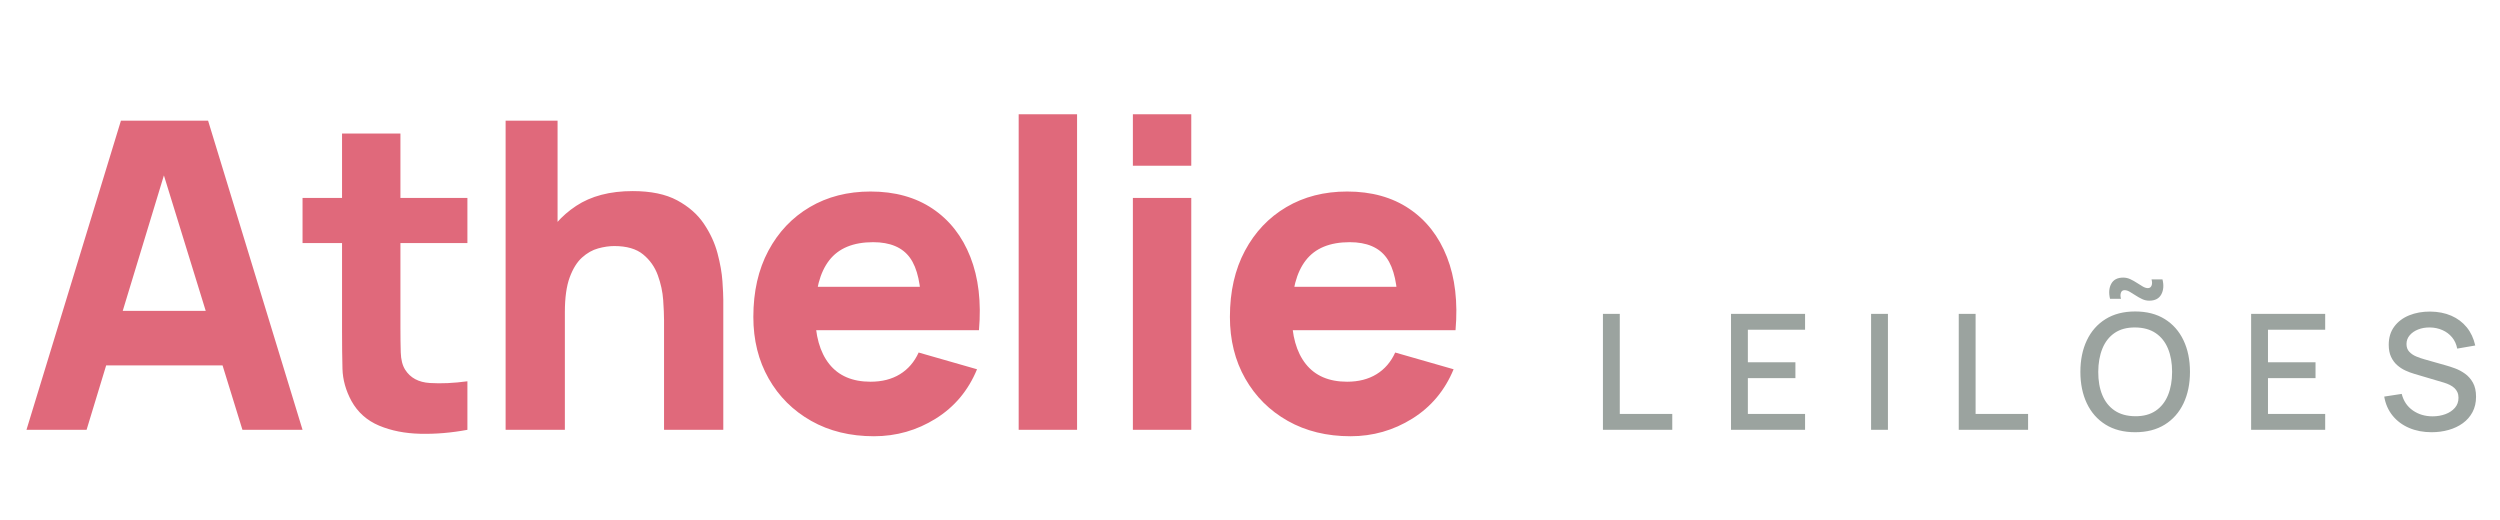
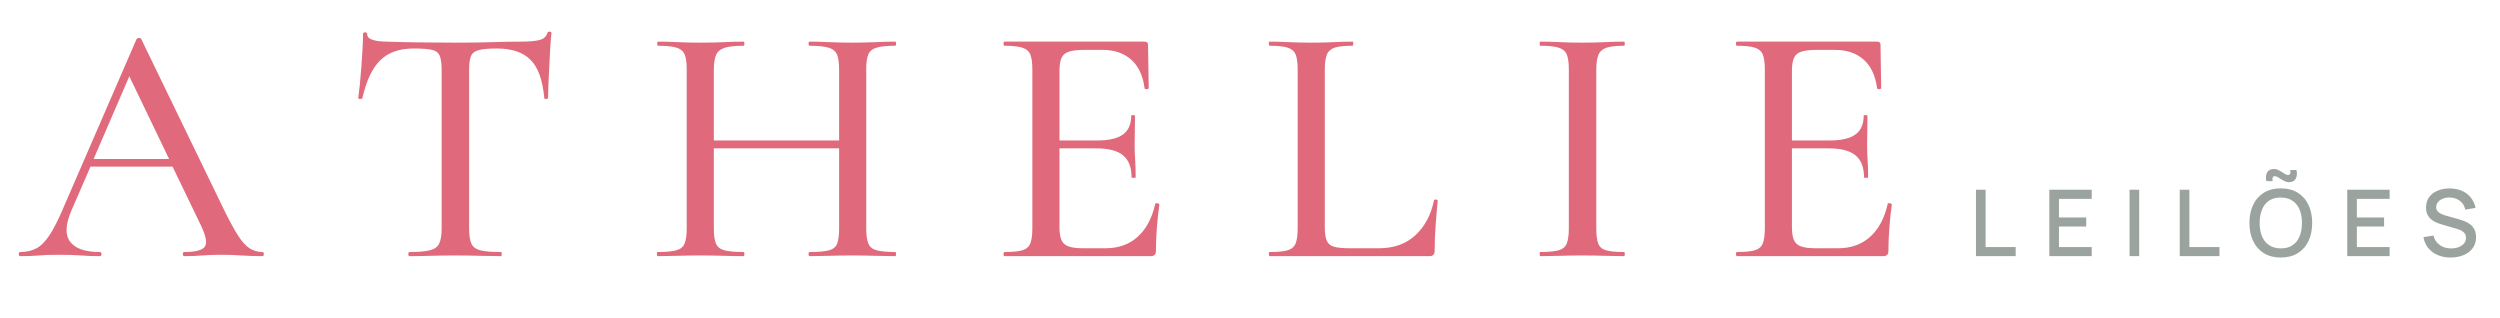
- <svg xmlns="http://www.w3.org/2000/svg" viewBox="0 0 559 116" width="279" height="58" role="img" aria-label="Athelie Leilões">
-   <path fill="#e0697b" d="M5.92 96.0 27.04 26.88H46.528L67.648 96.0H54.208L35.392 35.04H37.888L19.36 96.0ZM18.592 81.6V69.408H55.072V81.6ZM104.512 96.0Q99.136 97.008 93.976 96.888Q88.816 96.768 84.76 95.064Q80.704 93.36 78.592 89.568Q76.672 86.016 76.576 82.344Q76.48 78.672 76.48 74.016V29.76H89.536V73.248Q89.536 76.272 89.608 78.696Q89.68 81.12 90.592 82.56Q92.32 85.296 96.112 85.536Q99.904 85.776 104.512 85.152ZM67.648 54.24V44.16H104.512V54.24ZM148.48 96.0V71.52Q148.48 69.744 148.288 66.984Q148.096 64.224 147.088 61.44Q146.08 58.656 143.8 56.784Q141.52 54.912 137.344 54.912Q135.664 54.912 133.744 55.44Q131.824 55.968 130.144 57.48Q128.464 58.992 127.384 61.92Q126.304 64.848 126.304 69.696L118.816 66.144Q118.816 60.0 121.312 54.624Q123.808 49.248 128.824 45.936Q133.84 42.624 141.472 42.624Q147.568 42.624 151.408 44.688Q155.248 46.752 157.384 49.92Q159.52 53.088 160.432 56.52Q161.344 59.952 161.536 62.784Q161.728 65.616 161.728 66.912V96.0ZM113.056 96.0V26.88H124.672V62.4H126.304V96.0ZM195.424 97.44Q187.456 97.44 181.384 94.008Q175.312 90.576 171.88 84.552Q168.448 78.528 168.448 70.752Q168.448 62.256 171.808 55.968Q175.168 49.68 181.072 46.2Q186.976 42.72 194.656 42.72Q202.816 42.72 208.528 46.56Q214.24 50.4 216.976 57.36Q219.712 64.32 218.896 73.728H205.984V68.928Q205.984 61.008 203.464 57.528Q200.944 54.048 195.232 54.048Q188.56 54.048 185.416 58.104Q182.272 62.16 182.272 70.08Q182.272 77.328 185.416 81.288Q188.56 85.248 194.656 85.248Q198.496 85.248 201.232 83.568Q203.968 81.888 205.408 78.72L218.464 82.464Q215.536 89.568 209.224 93.504Q202.912 97.44 195.424 97.44ZM178.24 73.728V64.032H212.608V73.728ZM227.776 96.0V25.44H240.832V96.0ZM253.312 36.96V25.44H266.368V36.96ZM253.312 96.0V44.16H266.368V96.0ZM301.984 97.44Q294.016 97.44 287.944 94.008Q281.872 90.576 278.44 84.552Q275.008 78.528 275.008 70.752Q275.008 62.256 278.368 55.968Q281.728 49.68 287.632 46.2Q293.536 42.72 301.216 42.72Q309.376 42.72 315.088 46.56Q320.8 50.4 323.536 57.36Q326.272 64.32 325.456 73.728H312.544V68.928Q312.544 61.008 310.024 57.528Q307.504 54.048 301.792 54.048Q295.12 54.048 291.976 58.104Q288.832 62.16 288.832 70.08Q288.832 77.328 291.976 81.288Q295.12 85.248 301.216 85.248Q305.056 85.248 307.792 83.568Q310.528 81.888 311.968 78.72L325.024 82.464Q322.096 89.568 315.784 93.504Q309.472 97.44 301.984 97.44ZM284.8 73.728V64.032H319.168V73.728Z" />
-   <path fill="#9ba39f" d="M358.416 96.0V70.08H362.184V92.448H373.92V96.0ZM387.054 96.0V70.08H403.614V73.632H390.822V80.892H401.454V84.444H390.822V92.448H403.614V96.0ZM418.374 96.0V70.08H422.142V96.0ZM437.976 96.0V70.08H441.744V92.448H453.48V96.0ZM477.426 96.54Q473.544 96.54 470.805 94.836Q468.066 93.132 466.62 90.09Q465.174 87.048 465.174 83.04Q465.174 79.032 466.62 75.99Q468.066 72.948 470.805 71.244Q473.544 69.54 477.426 69.54Q481.308 69.54 484.047 71.244Q486.786 72.948 488.232 75.99Q489.678 79.032 489.678 83.04Q489.678 87.048 488.232 90.09Q486.786 93.132 484.047 94.836Q481.308 96.54 477.426 96.54ZM477.426 92.964Q480.18 92.988 482.013 91.743Q483.846 90.498 484.764 88.254Q485.682 86.01 485.682 83.04Q485.682 80.07 484.764 77.847Q483.846 75.624 482.013 74.382Q480.18 73.14 477.426 73.116Q474.672 73.092 472.845 74.334Q471.018 75.576 470.1 77.823Q469.182 80.07 469.17 83.04Q469.158 86.01 470.076 88.23Q470.994 90.45 472.833 91.695Q474.672 92.94 477.426 92.964ZM480.564 67.128Q479.742 67.128 478.983 66.771Q478.224 66.414 477.522 65.952Q476.82 65.49 476.202 65.133Q475.584 64.776 475.056 64.776Q474.438 64.776 474.237 65.355Q474.036 65.934 474.252 66.708H471.804Q471.324 64.722 472.077 63.345Q472.83 61.968 474.756 61.968Q475.584 61.968 476.346 62.325Q477.108 62.682 477.81 63.144Q478.512 63.606 479.13 63.963Q479.748 64.32 480.276 64.32Q480.864 64.32 481.092 63.75Q481.32 63.18 481.08 62.364H483.528Q484.02 64.326 483.264 65.727Q482.508 67.128 480.564 67.128ZM503.352 96.0V70.08H519.912V73.632H507.12V80.892H517.752V84.444H507.12V92.448H519.912V96.0ZM543.708 96.54Q540.912 96.54 538.671 95.577Q536.43 94.614 534.981 92.826Q533.532 91.038 533.112 88.572L537.024 87.972Q537.618 90.348 539.508 91.668Q541.398 92.988 543.924 92.988Q545.484 92.988 546.804 92.496Q548.124 92.004 548.922 91.077Q549.72 90.15 549.72 88.848Q549.72 88.146 549.48 87.606Q549.24 87.066 548.811 86.667Q548.382 86.268 547.782 85.968Q547.182 85.668 546.468 85.452L539.82 83.484Q538.848 83.202 537.843 82.74Q536.838 82.278 535.998 81.534Q535.158 80.79 534.639 79.68Q534.12 78.57 534.12 76.992Q534.12 74.592 535.353 72.927Q536.586 71.262 538.686 70.407Q540.786 69.552 543.396 69.564Q546.03 69.588 548.106 70.488Q550.182 71.388 551.559 73.077Q552.936 74.766 553.464 77.148L549.432 77.844Q549.156 76.374 548.28 75.321Q547.404 74.268 546.12 73.704Q544.836 73.14 543.348 73.116Q541.902 73.092 540.711 73.56Q539.52 74.028 538.806 74.868Q538.092 75.708 538.092 76.812Q538.092 77.892 538.719 78.555Q539.346 79.218 540.276 79.605Q541.206 79.992 542.124 80.244L546.912 81.6Q547.812 81.846 548.958 82.269Q550.104 82.692 551.175 83.454Q552.246 84.216 552.945 85.461Q553.644 86.706 553.644 88.608Q553.644 90.558 552.852 92.046Q552.06 93.534 550.68 94.53Q549.3 95.526 547.506 96.033Q545.712 96.54 543.708 96.54Z" />
+ <svg xmlns="http://www.w3.org/2000/svg" viewBox="0 0 976 124" width="488" height="62" role="img" aria-label="Athelie Leilões">
+   <path fill="#e0697b" d="M102.34 98.39L102.34 98.39Q103.01 98.39 103.01 99.20Q103.01 100 102.34 100L102.34 100Q98.45 100 94.36 99.73Q90.28 99.46 86.39 99.46L86.39 99.46Q82.10 99.46 78.95 99.73Q75.80 100 71.92 100L71.92 100Q71.38 100 71.38 99.20Q71.38 98.39 71.92 98.39L71.92 98.39Q78.48 98.39 79.96 96.31Q81.43 94.24 78.48 88.07L78.48 88.07L67.36 65.03L35.34 65.03L27.83 82.31Q24.35 90.49 27.43 94.44Q30.51 98.39 38.95 98.39L38.95 98.39Q39.62 98.39 39.62 99.20Q39.62 100 38.95 100L38.95 100Q34.93 100 31.58 99.73Q28.23 99.46 23.14 99.46L23.14 99.46Q18.18 99.46 15.17 99.73Q12.15 100 7.87 100L7.87 100Q7.33 100 7.33 99.20Q7.33 98.39 7.87 98.39L7.87 98.39Q11.48 98.39 14.16 96.98Q16.84 95.58 19.32 91.83Q21.80 88.07 24.75 81.11L24.75 81.11L53.29 15.31Q53.43 14.91 54.23 14.84Q55.03 14.78 55.17 15.31L55.17 15.31L87.33 81.64Q90.54 88.21 92.89 91.89Q95.23 95.58 97.51 96.98Q99.79 98.39 102.34 98.39ZM36.54 62.08L66.02 62.08L50.48 29.78L36.54 62.08ZM161.43 18.93L161.43 18.93Q153.12 18.93 148.43 23.55Q143.74 28.18 141.46 38.36L141.46 38.36Q141.33 38.63 140.59 38.63Q139.86 38.63 139.86 38.23L139.86 38.23Q140.12 36.48 140.46 33.27Q140.79 30.05 141.06 26.30Q141.33 22.55 141.53 19.06Q141.73 15.58 141.73 13.30L141.73 13.30Q141.73 12.63 142.54 12.63Q143.34 12.63 143.34 13.30L143.34 13.30Q143.34 14.64 144.68 15.24Q146.02 15.85 147.76 16.05Q149.50 16.25 150.71 16.25L150.71 16.25Q162.23 16.65 177.64 16.65L177.64 16.65Q187.02 16.65 192.65 16.45Q198.28 16.25 203.51 16.25L203.51 16.25Q208.06 16.25 210.54 15.65Q213.02 15.04 213.69 12.90L213.69 12.90Q213.82 12.36 214.56 12.36Q215.30 12.36 215.30 12.90L215.30 12.90Q215.03 14.91 214.83 18.53Q214.63 22.15 214.43 26.03Q214.23 29.92 214.09 33.27Q213.96 36.62 213.96 38.23L213.96 38.23Q213.96 38.63 213.22 38.63Q212.48 38.63 212.48 38.23L212.48 38.23Q211.55 27.77 207.12 23.35Q202.70 18.93 193.99 18.93L193.99 18.93Q189.30 18.93 186.96 19.53Q184.61 20.14 183.88 21.88Q183.14 23.62 183.14 27.37L183.14 27.37L183.14 89.15Q183.14 93.03 184.01 95.04Q184.88 97.05 187.49 97.72Q190.11 98.39 195.60 98.39L195.60 98.39Q195.87 98.39 195.87 99.20Q195.87 100 195.60 100L195.60 100Q191.98 100 187.49 99.87Q183.00 99.73 177.64 99.73L177.64 99.73Q172.55 99.73 168.06 99.87Q163.57 100 159.82 100L159.82 100Q159.42 100 159.42 99.20Q159.42 98.39 159.82 98.39L159.82 98.39Q165.05 98.39 167.80 97.72Q170.54 97.05 171.48 95.04Q172.42 93.03 172.42 89.15L172.42 89.15L172.42 27.10Q172.42 23.49 171.61 21.68Q170.81 19.87 168.40 19.40Q165.99 18.93 161.43 18.93ZM327.59 54.84L327.59 27.37Q327.59 23.49 326.85 21.48Q326.12 19.47 323.64 18.66Q321.16 17.86 316.07 17.86L316.07 17.86Q315.66 17.86 315.66 17.05Q315.66 16.25 316.07 16.25L316.07 16.25Q319.28 16.25 323.50 16.45Q327.72 16.65 332.95 16.65L332.95 16.65Q337.51 16.65 341.86 16.45Q346.22 16.25 349.43 16.25L349.43 16.25Q349.83 16.25 349.83 17.05Q349.83 17.86 349.43 17.86L349.43 17.86Q344.74 17.86 342.26 18.59Q339.78 19.33 338.98 21.27Q338.18 23.22 338.18 27.10L338.18 27.10L338.18 89.15Q338.18 93.03 338.98 95.04Q339.78 97.05 342.26 97.72Q344.74 98.39 349.43 98.39L349.43 98.39Q349.83 98.39 349.83 99.20Q349.83 100 349.43 100L349.43 100Q346.22 100 341.86 99.87Q337.51 99.73 332.95 99.73L332.95 99.73Q327.72 99.73 323.50 99.87Q319.28 100 316.07 100L316.07 100Q315.66 100 315.66 99.20Q315.66 98.39 316.07 98.39L316.07 98.39Q321.16 98.39 323.64 97.72Q326.12 97.05 326.85 95.04Q327.59 93.03 327.59 89.15L327.59 89.15L327.59 57.92L278.68 57.92L278.68 89.15Q278.68 93.03 279.48 95.04Q280.29 97.05 282.83 97.72Q285.38 98.39 290.34 98.39L290.34 98.39Q290.61 98.39 290.61 99.20Q290.61 100 290.34 100L290.34 100Q286.85 100 282.70 99.87Q278.55 99.73 273.19 99.73L273.19 99.73Q268.63 99.73 264.34 99.87Q260.05 100 256.70 100L256.70 100Q256.44 100 256.44 99.20Q256.44 98.39 256.70 98.39L256.70 98.39Q261.53 98.39 264.01 97.72Q266.49 97.05 267.29 95.04Q268.09 93.03 268.09 89.15L268.09 89.15L268.09 27.10Q268.09 23.22 267.29 21.27Q266.49 19.33 264.07 18.59Q261.66 17.86 256.97 17.86L256.97 17.86Q256.57 17.86 256.57 17.05Q256.57 16.25 256.97 16.25L256.97 16.25Q260.32 16.25 264.48 16.45Q268.63 16.65 273.19 16.65L273.19 16.65Q278.55 16.65 282.77 16.45Q286.99 16.25 290.34 16.25L290.34 16.25Q290.61 16.25 290.61 17.05Q290.61 17.86 290.34 17.86L290.34 17.86Q285.38 17.86 282.90 18.66Q280.42 19.47 279.55 21.48Q278.68 23.49 278.68 27.37L278.68 27.37L278.68 54.84L327.59 54.84ZM449.26 100L449.26 100L392.18 100Q391.78 100 391.78 99.20Q391.78 98.39 392.18 98.39L392.18 98.39Q396.73 98.39 399.08 97.72Q401.42 97.05 402.23 95.04Q403.03 93.03 403.03 89.15L403.03 89.15L403.03 27.10Q403.03 23.22 402.23 21.27Q401.42 19.33 399.08 18.59Q396.73 17.86 392.18 17.86L392.18 17.86Q391.78 17.86 391.78 17.05Q391.78 16.25 392.18 16.25L392.18 16.25L446.85 16.25Q448.19 16.25 448.19 17.46L448.19 17.46L448.46 34.34Q448.46 34.74 447.72 34.81Q446.98 34.88 446.85 34.47L446.85 34.47Q445.91 27.10 441.62 23.28Q437.34 19.47 430.37 19.47L430.37 19.47L423.53 19.47Q419.51 19.47 417.37 20.14Q415.23 20.81 414.42 22.61Q413.62 24.42 413.62 27.64L413.62 27.64L413.62 54.84L428.36 54.84Q435.19 54.84 438.41 52.50Q441.62 50.15 441.62 45.19L441.62 45.19Q441.62 44.93 442.36 44.93Q443.10 44.93 443.10 45.19L443.10 45.19Q443.10 49.35 443.03 51.63Q442.96 53.90 442.96 56.45L442.96 56.45Q442.96 59.53 443.17 62.61Q443.37 65.70 443.37 69.18L443.37 69.18Q443.37 69.45 442.56 69.45Q441.76 69.45 441.76 69.18L441.76 69.18Q441.76 63.42 438.48 60.67Q435.19 57.92 427.96 57.92L427.96 57.92L413.62 57.92L413.62 88.61Q413.62 91.83 414.36 93.64Q415.09 95.44 417.10 96.18Q419.11 96.92 422.73 96.92L422.73 96.92L431.57 96.92Q439.21 96.92 444.17 92.43Q449.13 87.94 451.00 79.63L451.00 79.63Q451.00 79.50 451.00 79.50L451.00 79.50Q451.14 79.23 451.81 79.36L451.81 79.36Q452.61 79.50 452.61 79.90L452.61 79.90Q452.08 83.52 451.67 88.61Q451.27 93.70 451.27 97.99L451.27 97.99Q451.27 100 449.26 100ZM517.20 27.24L517.20 27.24L517.20 88.61Q517.20 92.09 517.94 93.90Q518.67 95.71 520.75 96.31Q522.83 96.92 526.98 96.92L526.98 96.92L538.37 96.92Q547.08 96.92 552.58 91.83Q558.07 86.73 559.81 78.29L559.81 78.29Q559.81 78.16 559.81 78.16L559.81 78.16Q559.95 77.89 560.62 77.89L560.62 77.89Q561.29 78.02 561.29 78.43L561.29 78.43Q560.88 82.31 560.48 87.81Q560.08 93.30 560.08 97.99L560.08 97.99Q560.08 100 558.07 100L558.07 100L495.63 100Q495.36 100 495.36 99.20Q495.36 98.39 495.63 98.39L495.63 98.39Q500.32 98.39 502.66 97.72Q505.01 97.05 505.81 95.04Q506.61 93.03 506.61 89.15L506.61 89.15L506.61 27.10Q506.61 23.22 505.81 21.27Q505.01 19.33 502.66 18.59Q500.32 17.86 495.63 17.86L495.63 17.86Q495.36 17.86 495.36 17.05Q495.36 16.25 495.63 16.25L495.63 16.25Q498.84 16.25 503.06 16.45Q507.28 16.65 511.84 16.65L511.84 16.65Q516.66 16.65 520.75 16.45Q524.84 16.25 528.05 16.25L528.05 16.25Q528.32 16.25 528.32 17.05Q528.32 17.86 528.05 17.86L528.05 17.86Q523.36 17.86 521.09 18.59Q518.81 19.33 518.00 21.34Q517.20 23.35 517.20 27.24ZM623.19 27.37L623.19 89.15Q623.19 93.03 623.93 95.04Q624.67 97.05 627.01 97.72Q629.36 98.39 634.05 98.39L634.05 98.39Q634.32 98.39 634.32 99.20Q634.32 100 634.05 100L634.05 100Q630.70 100 626.61 99.87Q622.52 99.73 617.70 99.73L617.70 99.73Q613.01 99.73 608.86 99.87Q604.70 100 601.35 100L601.35 100Q601.08 100 601.08 99.20Q601.08 98.39 601.35 98.39L601.35 98.39Q606.04 98.39 608.45 97.72Q610.87 97.05 611.67 95.04Q612.47 93.03 612.47 89.15L612.47 89.15L612.47 27.10Q612.47 23.22 611.67 21.27Q610.87 19.33 608.45 18.59Q606.04 17.86 601.35 17.86L601.35 17.86Q601.08 17.86 601.08 17.05Q601.08 16.25 601.35 16.25L601.35 16.25Q604.70 16.25 608.86 16.45Q613.01 16.65 617.70 16.65L617.70 16.65Q622.52 16.65 626.68 16.45Q630.83 16.25 634.05 16.25L634.05 16.25Q634.32 16.25 634.32 17.05Q634.32 17.86 634.05 17.86L634.05 17.86Q629.36 17.86 627.08 18.66Q624.80 19.47 624.00 21.48Q623.19 23.49 623.19 27.37L623.19 27.37ZM735.22 100L735.22 100L678.13 100Q677.73 100 677.73 99.20Q677.73 98.39 678.13 98.39L678.13 98.39Q682.69 98.39 685.04 97.72Q687.38 97.05 688.18 95.04Q688.99 93.03 688.99 89.15L688.99 89.15L688.99 27.10Q688.99 23.22 688.18 21.27Q687.38 19.33 685.04 18.59Q682.69 17.86 678.13 17.86L678.13 17.86Q677.73 17.86 677.73 17.05Q677.73 16.25 678.13 16.25L678.13 16.25L732.81 16.25Q734.15 16.25 734.15 17.46L734.15 17.46L734.41 34.34Q734.41 34.74 733.68 34.81Q732.94 34.88 732.81 34.47L732.81 34.47Q731.87 27.10 727.58 23.28Q723.29 19.47 716.32 19.47L716.32 19.47L709.49 19.47Q705.47 19.47 703.33 20.14Q701.18 20.81 700.38 22.61Q699.57 24.42 699.57 27.64L699.57 27.64L699.57 54.84L714.31 54.84Q721.15 54.84 724.36 52.50Q727.58 50.15 727.58 45.19L727.58 45.19Q727.58 44.93 728.32 44.93Q729.05 44.93 729.05 45.19L729.05 45.19Q729.05 49.35 728.99 51.63Q728.92 53.90 728.92 56.45L728.92 56.45Q728.92 59.53 729.12 62.61Q729.32 65.70 729.32 69.18L729.32 69.18Q729.32 69.45 728.52 69.45Q727.71 69.45 727.71 69.18L727.71 69.18Q727.71 63.42 724.43 60.67Q721.15 57.92 713.91 57.92L713.91 57.92L699.57 57.92L699.57 88.61Q699.57 91.83 700.31 93.64Q701.05 95.44 703.06 96.18Q705.07 96.92 708.69 96.92L708.69 96.92L717.53 96.92Q725.17 96.92 730.13 92.43Q735.08 87.94 736.96 79.63L736.96 79.63Q736.96 79.50 736.96 79.50L736.96 79.50Q737.09 79.23 737.76 79.36L737.76 79.36Q738.57 79.50 738.57 79.90L738.57 79.90Q738.03 83.52 737.63 88.61Q737.23 93.70 737.23 97.99L737.23 97.99Q737.23 100 735.22 100Z" />
+   <path fill="#9ba39f" transform="translate(413.0 4)" d="M358.416 96.0V70.08H362.184V92.448H373.92V96.0ZM387.054 96.0V70.08H403.614V73.632H390.822V80.892H401.454V84.444H390.822V92.448H403.614V96.0ZM418.374 96.0V70.08H422.142V96.0ZM437.976 96.0V70.08H441.744V92.448H453.48V96.0ZM477.426 96.54Q473.544 96.54 470.805 94.836Q468.066 93.132 466.62 90.09Q465.174 87.048 465.174 83.04Q465.174 79.032 466.62 75.99Q468.066 72.948 470.805 71.244Q473.544 69.54 477.426 69.54Q481.308 69.54 484.047 71.244Q486.786 72.948 488.232 75.99Q489.678 79.032 489.678 83.04Q489.678 87.048 488.232 90.09Q486.786 93.132 484.047 94.836Q481.308 96.54 477.426 96.54ZM477.426 92.964Q480.18 92.988 482.013 91.743Q483.846 90.498 484.764 88.254Q485.682 86.01 485.682 83.04Q485.682 80.07 484.764 77.847Q483.846 75.624 482.013 74.382Q480.18 73.14 477.426 73.116Q474.672 73.092 472.845 74.334Q471.018 75.576 470.1 77.823Q469.182 80.07 469.17 83.04Q469.158 86.01 470.076 88.23Q470.994 90.45 472.833 91.695Q474.672 92.94 477.426 92.964ZM480.564 67.128Q479.742 67.128 478.983 66.771Q478.224 66.414 477.522 65.952Q476.82 65.49 476.202 65.133Q475.584 64.776 475.056 64.776Q474.438 64.776 474.237 65.355Q474.036 65.934 474.252 66.708H471.804Q471.324 64.722 472.077 63.345Q472.83 61.968 474.756 61.968Q475.584 61.968 476.346 62.325Q477.108 62.682 477.81 63.144Q478.512 63.606 479.13 63.963Q479.748 64.32 480.276 64.32Q480.864 64.32 481.092 63.75Q481.32 63.18 481.08 62.364H483.528Q484.02 64.326 483.264 65.727Q482.508 67.128 480.564 67.128ZM503.352 96.0V70.08H519.912V73.632H507.12V80.892H517.752V84.444H507.12V92.448H519.912V96.0ZM543.708 96.54Q540.912 96.54 538.671 95.577Q536.43 94.614 534.981 92.826Q533.532 91.038 533.112 88.572L537.024 87.972Q537.618 90.348 539.508 91.668Q541.398 92.988 543.924 92.988Q545.484 92.988 546.804 92.496Q548.124 92.004 548.922 91.077Q549.72 90.15 549.72 88.848Q549.72 88.146 549.48 87.606Q549.24 87.066 548.811 86.667Q548.382 86.268 547.782 85.968Q547.182 85.668 546.468 85.452L539.82 83.484Q538.848 83.202 537.843 82.74Q536.838 82.278 535.998 81.534Q535.158 80.79 534.639 79.68Q534.12 78.57 534.12 76.992Q534.12 74.592 535.353 72.927Q536.586 71.262 538.686 70.407Q540.786 69.552 543.396 69.564Q546.03 69.588 548.106 70.488Q550.182 71.388 551.559 73.077Q552.936 74.766 553.464 77.148L549.432 77.844Q549.156 76.374 548.28 75.321Q547.404 74.268 546.12 73.704Q544.836 73.14 543.348 73.116Q541.902 73.092 540.711 73.56Q539.52 74.028 538.806 74.868Q538.092 75.708 538.092 76.812Q538.092 77.892 538.719 78.555Q539.346 79.218 540.276 79.605Q541.206 79.992 542.124 80.244L546.912 81.6Q547.812 81.846 548.958 82.269Q550.104 82.692 551.175 83.454Q552.246 84.216 552.945 85.461Q553.644 86.706 553.644 88.608Q553.644 90.558 552.852 92.046Q552.06 93.534 550.68 94.53Q549.3 95.526 547.506 96.033Q545.712 96.54 543.708 96.54Z" />
</svg>
